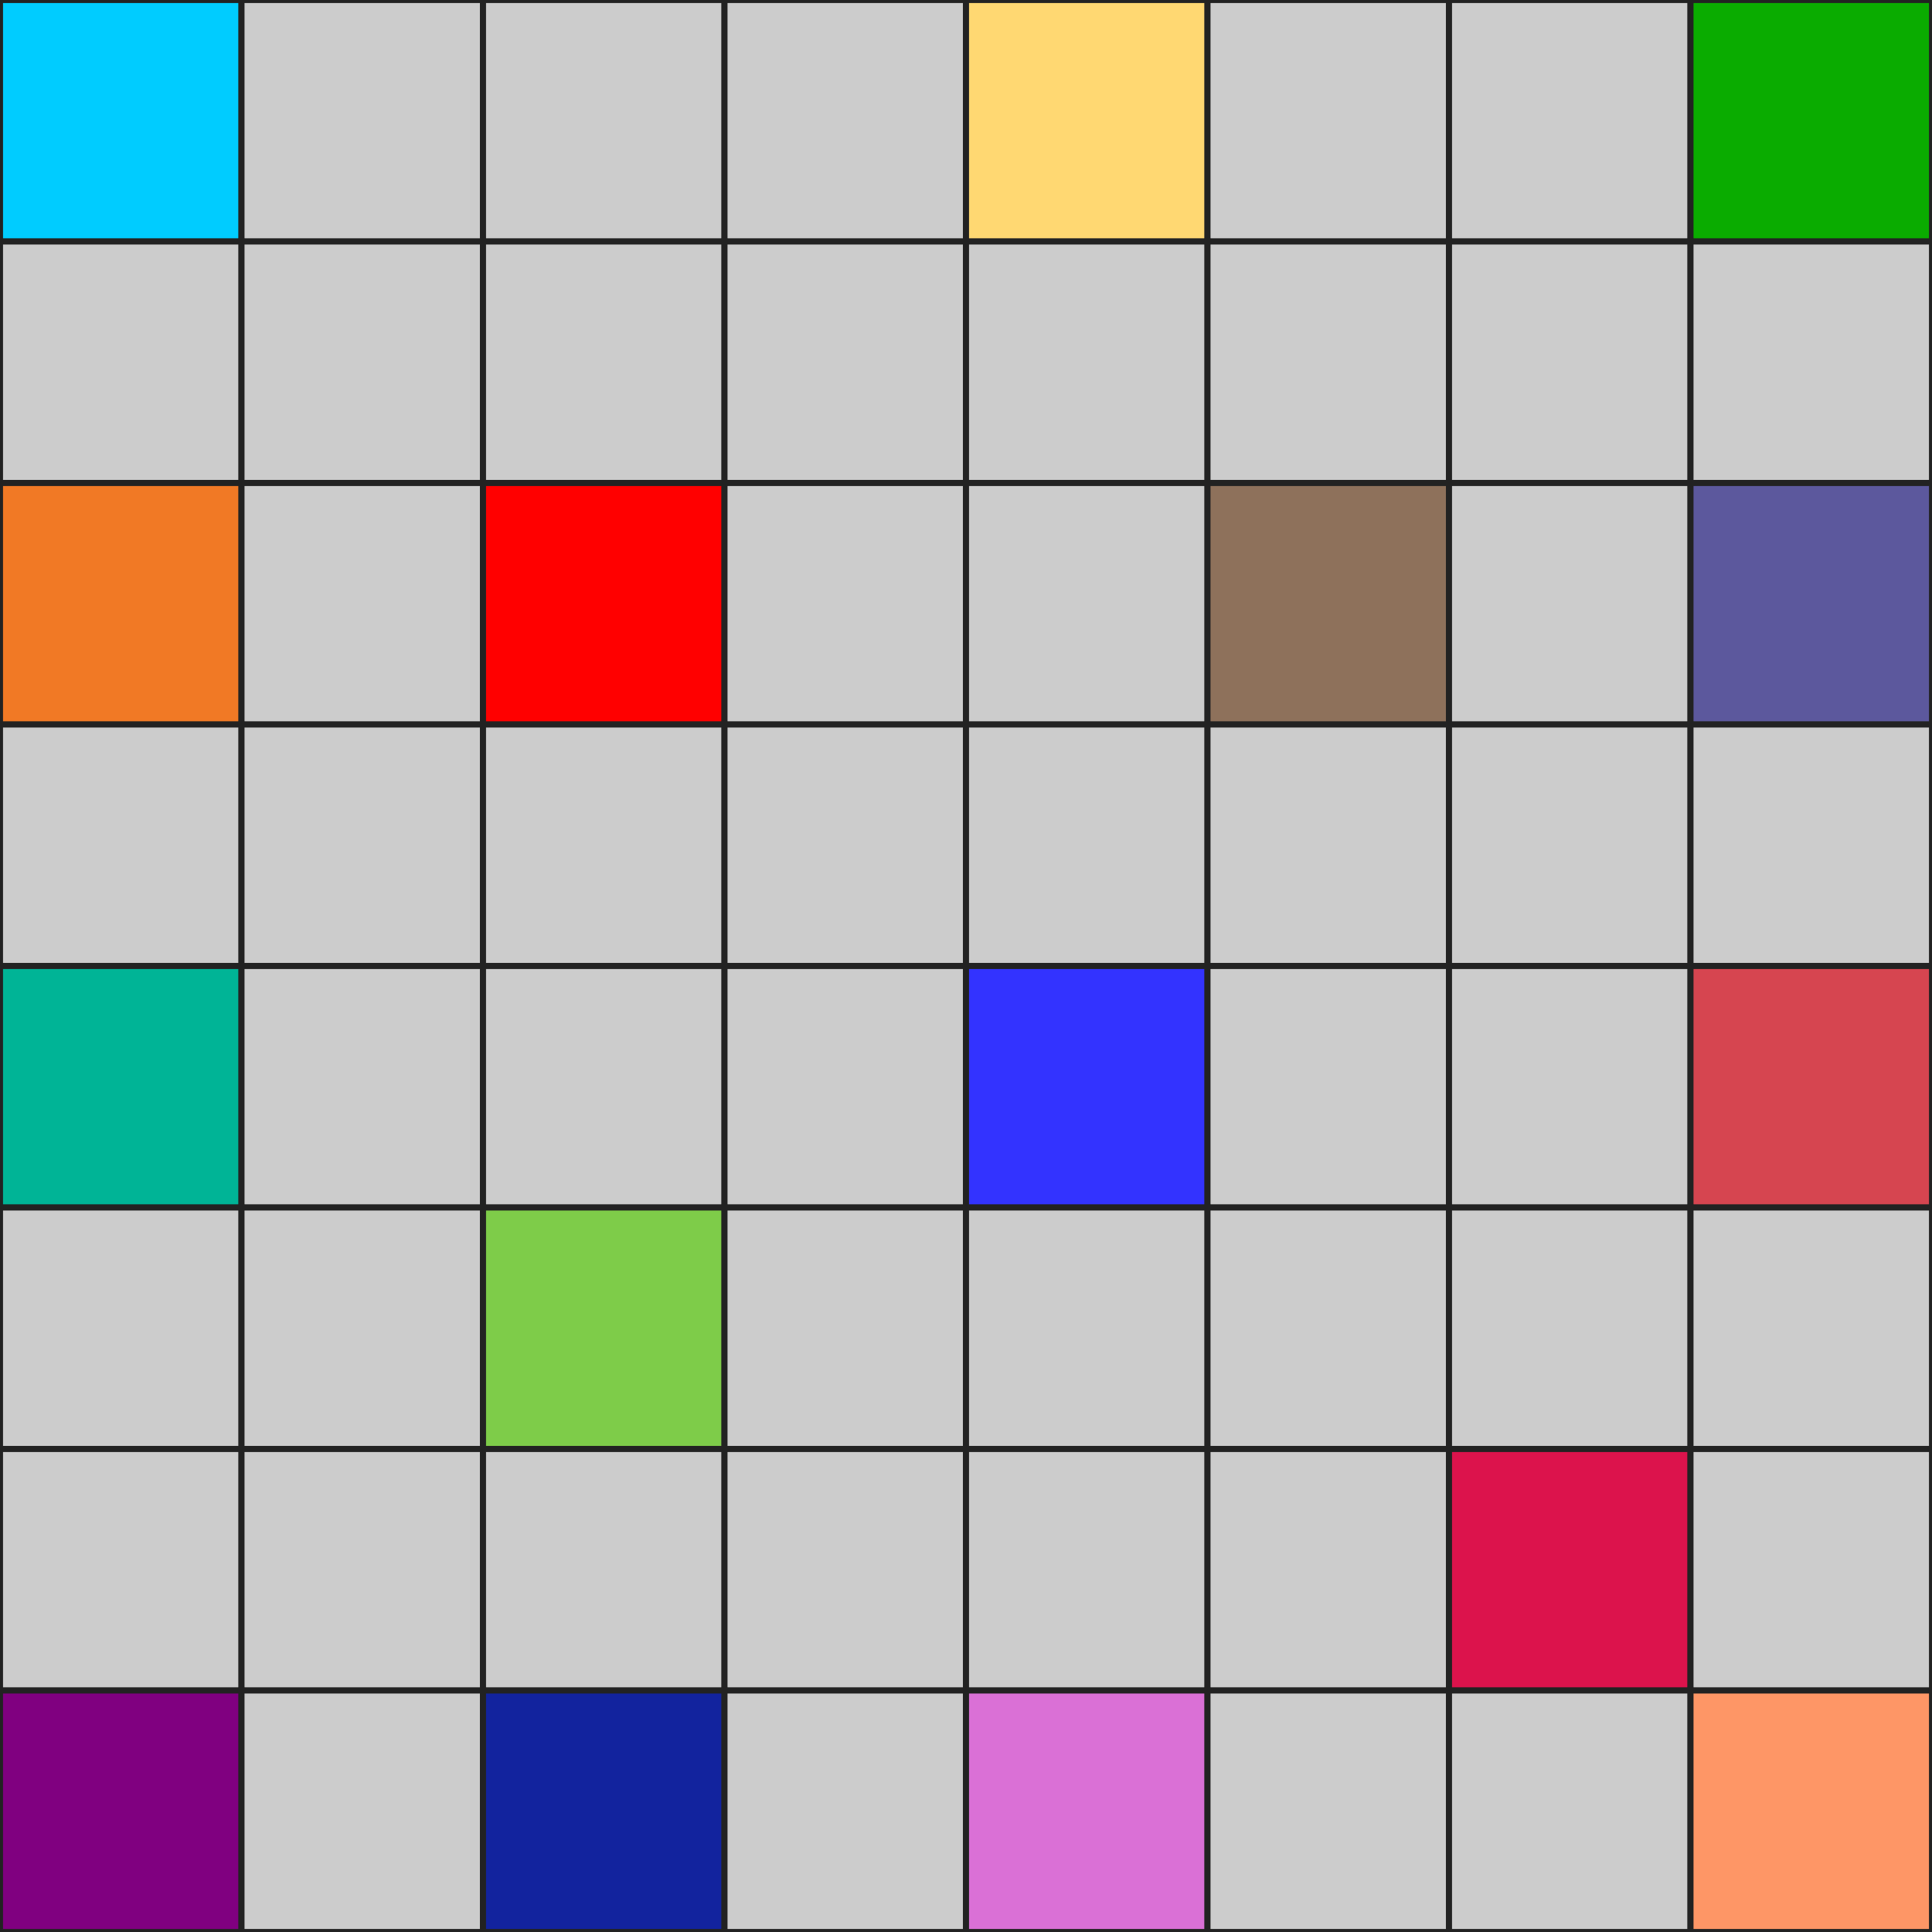
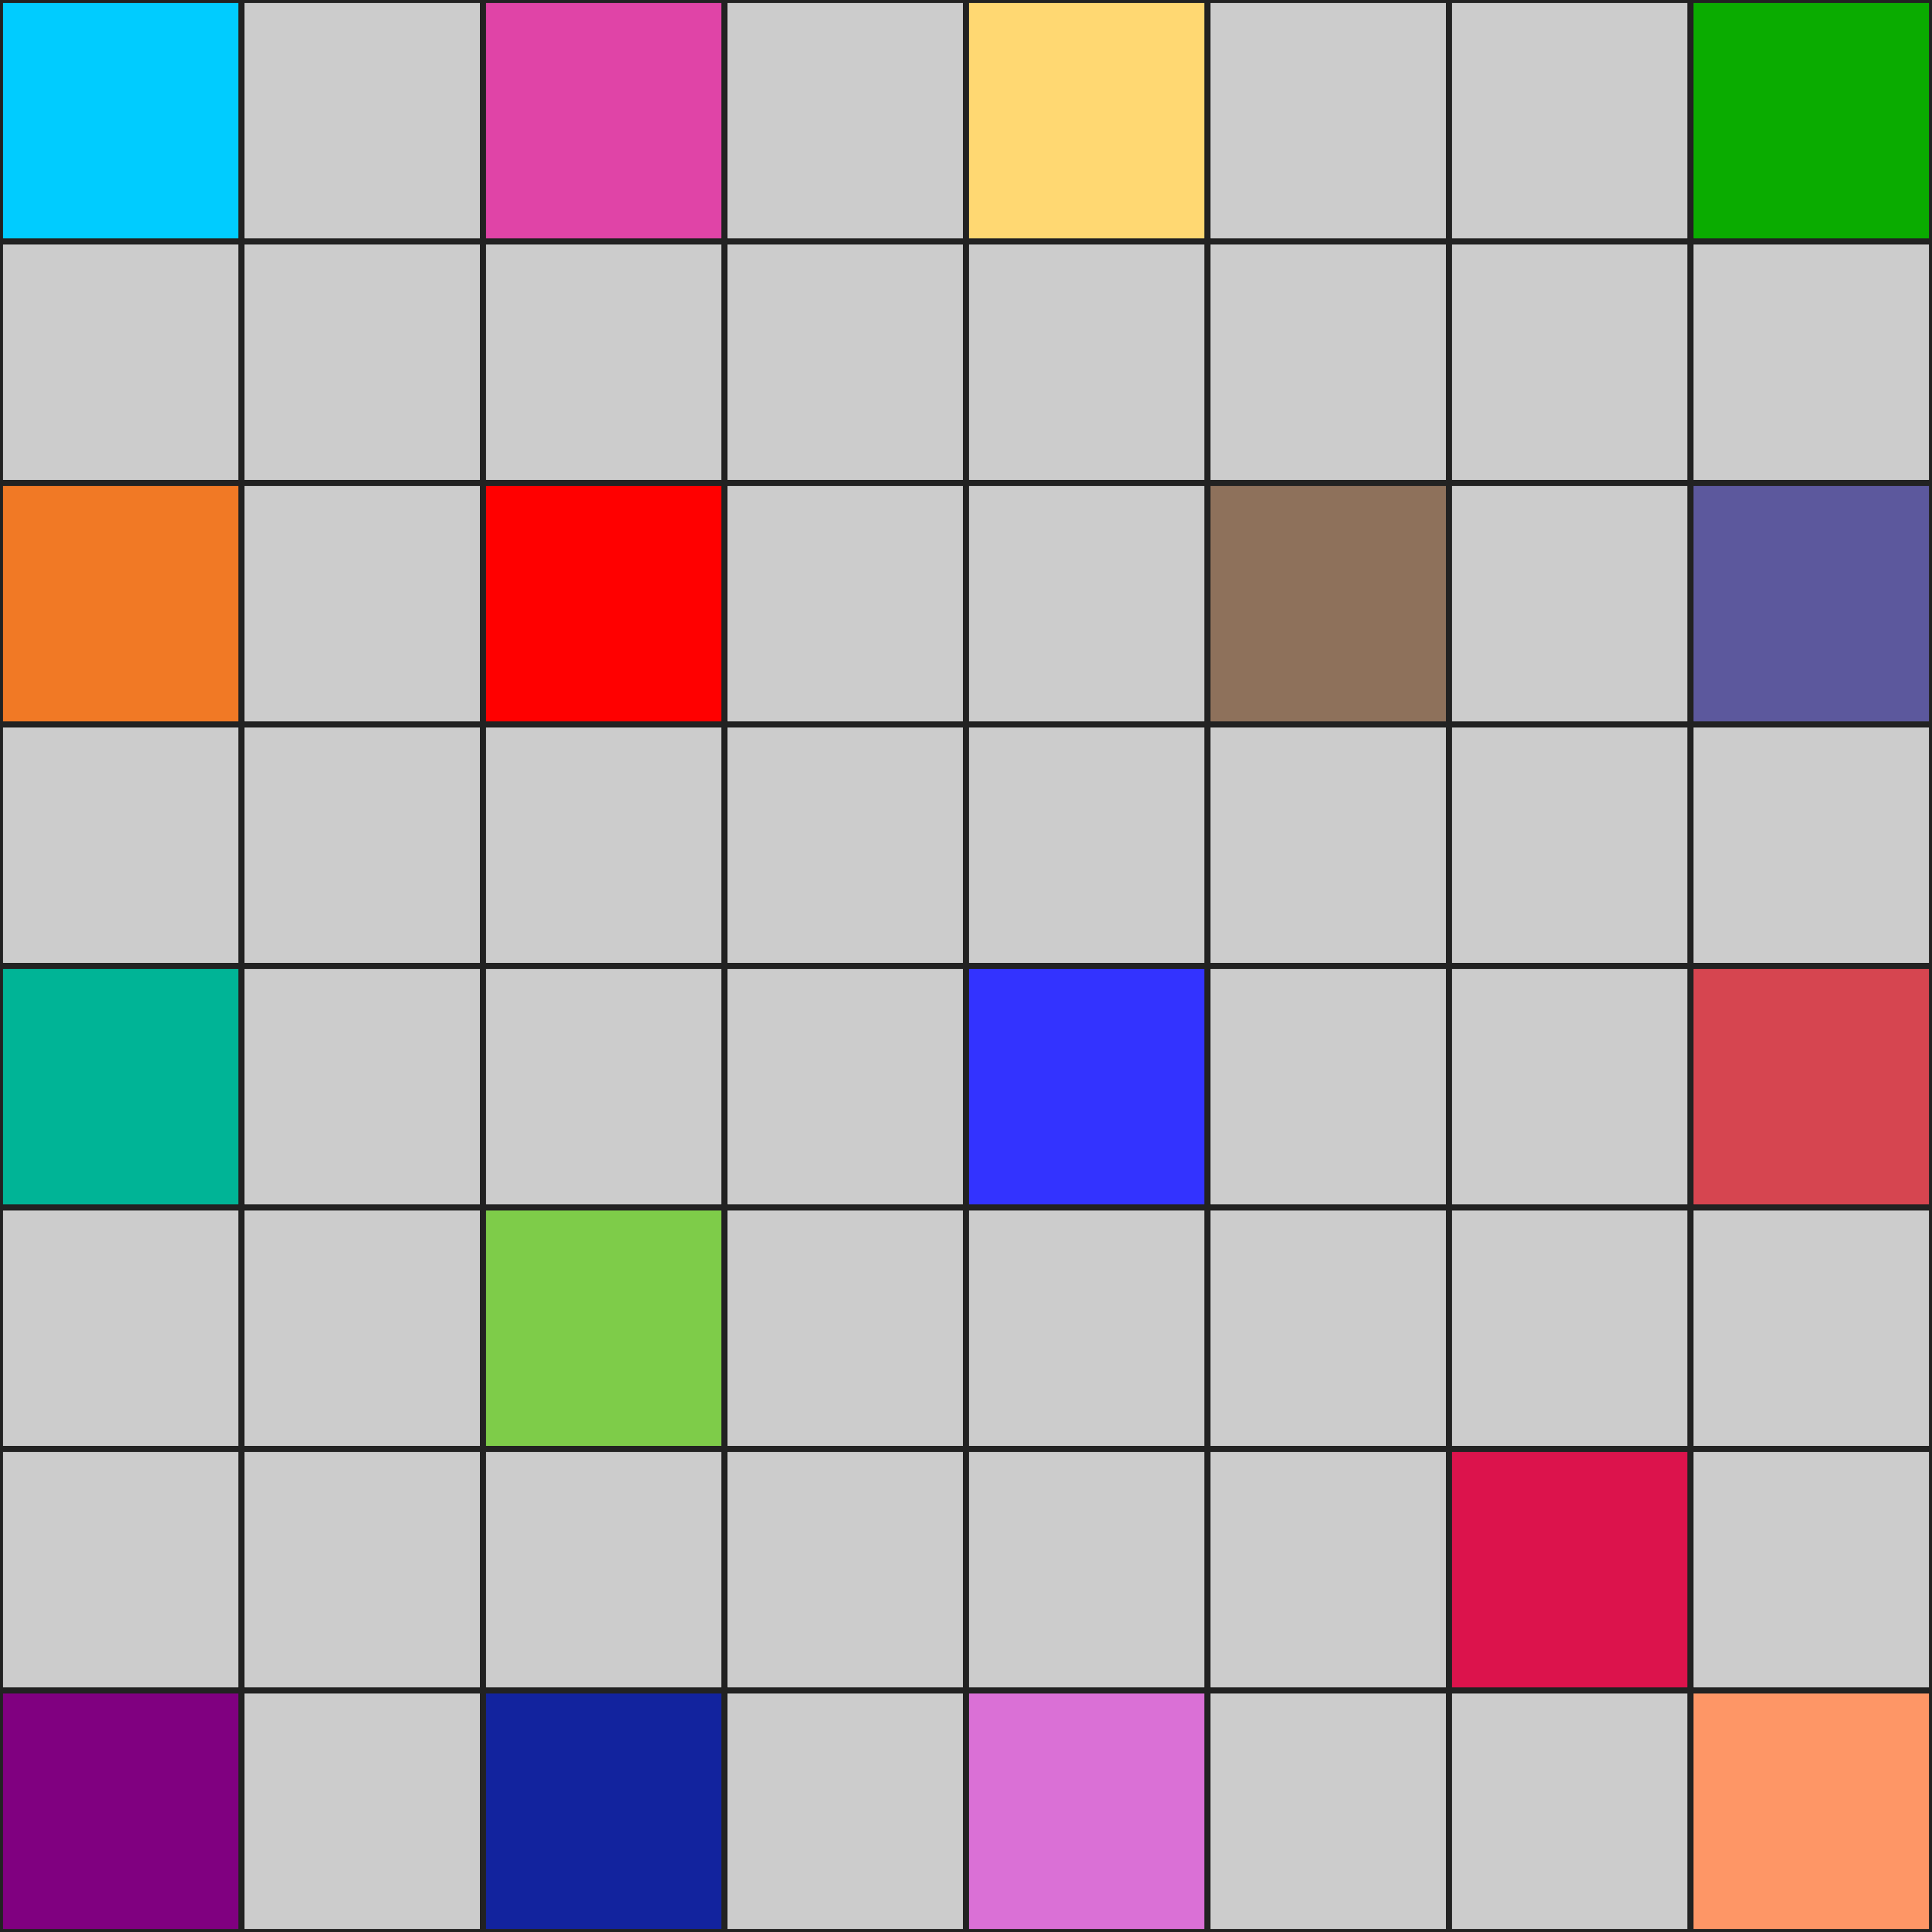
<svg xmlns="http://www.w3.org/2000/svg" width="320" height="320" viewBox="0 0 320 320">
  <style>
    .pixel {
      stroke: #222;
      stroke-width: 1;
      transition: fill 0.2s ease;
    }
  </style>
  <g id="row-A">
    <rect id="A1" class="pixel" x="0" y="0" width="40" height="40" fill="#00CCFF" />
    <rect id="A2" class="pixel" x="40" y="0" width="40" height="40" fill="#CCCCCC" />
-     <rect id="A3" class="pixel" x="80" y="0" width="40" height="40" fill="#CCCCCC" />
+     <rect id="A3" class="pixel" x="80" y="0" width="40" height="40" fill="#E044A7" />
    <rect id="A4" class="pixel" x="120" y="0" width="40" height="40" fill="#CCCCCC" />
    <rect id="A5" class="pixel" x="160" y="0" width="40" height="40" fill="#FFD872" />
    <rect id="A6" class="pixel" x="200" y="0" width="40" height="40" fill="#CCCCCC" />
    <rect id="A7" class="pixel" x="240" y="0" width="40" height="40" fill="#CCCCCC" />
    <rect id="A8" class="pixel" x="280" y="0" width="40" height="40" fill="#0AAC00" />
  </g>
  <g id="row-B">
    <rect id="B1" class="pixel" x="0" y="40" width="40" height="40" fill="#CCCCCC" />
    <rect id="B2" class="pixel" x="40" y="40" width="40" height="40" fill="#CCCCCC" />
    <rect id="B3" class="pixel" x="80" y="40" width="40" height="40" fill="#CCCCCC" />
    <rect id="B4" class="pixel" x="120" y="40" width="40" height="40" fill="#CCCCCC" />
    <rect id="B5" class="pixel" x="160" y="40" width="40" height="40" fill="#CCCCCC" />
    <rect id="B6" class="pixel" x="200" y="40" width="40" height="40" fill="#CCCCCC" />
    <rect id="B7" class="pixel" x="240" y="40" width="40" height="40" fill="#CCCCCC" />
    <rect id="B8" class="pixel" x="280" y="40" width="40" height="40" fill="#CCCCCC" />
  </g>
  <g id="row-C">
    <rect id="C1" class="pixel" x="0" y="80" width="40" height="40" fill="#F17925" />
    <rect id="C2" class="pixel" x="40" y="80" width="40" height="40" fill="#CCCCCC" />
    <rect id="C3" class="pixel" x="80" y="80" width="40" height="40" fill="#FF0000" />
    <rect id="C4" class="pixel" x="120" y="80" width="40" height="40" fill="#CCCCCC" />
    <rect id="C5" class="pixel" x="160" y="80" width="40" height="40" fill="#CCCCCC" />
    <rect id="C6" class="pixel" x="200" y="80" width="40" height="40" fill="#8E715B" />
    <rect id="C7" class="pixel" x="240" y="80" width="40" height="40" fill="#CCCCCC" />
    <rect id="C8" class="pixel" x="280" y="80" width="40" height="40" fill="#5C589D" />
  </g>
  <g id="row-D">
    <rect id="D1" class="pixel" x="0" y="120" width="40" height="40" fill="#CCCCCC" />
    <rect id="D2" class="pixel" x="40" y="120" width="40" height="40" fill="#CCCCCC" />
    <rect id="D3" class="pixel" x="80" y="120" width="40" height="40" fill="#CCCCCC" />
    <rect id="D4" class="pixel" x="120" y="120" width="40" height="40" fill="#CCCCCC" />
    <rect id="D5" class="pixel" x="160" y="120" width="40" height="40" fill="#CCCCCC" />
    <rect id="D6" class="pixel" x="200" y="120" width="40" height="40" fill="#CCCCCC" />
    <rect id="D7" class="pixel" x="240" y="120" width="40" height="40" fill="#CCCCCC" />
    <rect id="D8" class="pixel" x="280" y="120" width="40" height="40" fill="#CCCCCC" />
  </g>
  <g id="row-E">
    <rect id="E1" class="pixel" x="0" y="160" width="40" height="40" fill="#00B496" />
    <rect id="E2" class="pixel" x="40" y="160" width="40" height="40" fill="#CCCCCC" />
    <rect id="E3" class="pixel" x="80" y="160" width="40" height="40" fill="#CCCCCC" />
    <rect id="E4" class="pixel" x="120" y="160" width="40" height="40" fill="#CCCCCC" />
    <rect id="E5" class="pixel" x="160" y="160" width="40" height="40" fill="#3333FF" />
    <rect id="E6" class="pixel" x="200" y="160" width="40" height="40" fill="#CCCCCC" />
    <rect id="E7" class="pixel" x="240" y="160" width="40" height="40" fill="#CCCCCC" />
    <rect id="E8" class="pixel" x="280" y="160" width="40" height="40" fill="#D64550" />
  </g>
  <g id="row-F">
    <rect id="F1" class="pixel" x="0" y="200" width="40" height="40" fill="#CCCCCC" />
    <rect id="F2" class="pixel" x="40" y="200" width="40" height="40" fill="#CCCCCC" />
    <rect id="F3" class="pixel" x="80" y="200" width="40" height="40" fill="#7ECC49" />
    <rect id="F4" class="pixel" x="120" y="200" width="40" height="40" fill="#CCCCCC" />
    <rect id="F5" class="pixel" x="160" y="200" width="40" height="40" fill="#CCCCCC" />
    <rect id="F6" class="pixel" x="200" y="200" width="40" height="40" fill="#CCCCCC" />
    <rect id="F7" class="pixel" x="240" y="200" width="40" height="40" fill="#CCCCCC" />
    <rect id="F8" class="pixel" x="280" y="200" width="40" height="40" fill="#CCCCCC" />
  </g>
  <g id="row-G">
    <rect id="G1" class="pixel" x="0" y="240" width="40" height="40" fill="#CCCCCC" />
    <rect id="G2" class="pixel" x="40" y="240" width="40" height="40" fill="#CCCCCC" />
    <rect id="G3" class="pixel" x="80" y="240" width="40" height="40" fill="#CCCCCC" />
    <rect id="G4" class="pixel" x="120" y="240" width="40" height="40" fill="#CCCCCC" />
    <rect id="G5" class="pixel" x="160" y="240" width="40" height="40" fill="#CCCCCC" />
    <rect id="G6" class="pixel" x="200" y="240" width="40" height="40" fill="#CCCCCC" />
    <rect id="G7" class="pixel" x="240" y="240" width="40" height="40" fill="#DC134C" />
    <rect id="G8" class="pixel" x="280" y="240" width="40" height="40" fill="#CCCCCC" />
  </g>
  <g id="row-H">
    <rect id="H1" class="pixel" x="0" y="280" width="40" height="40" fill="#800080" />
    <rect id="H2" class="pixel" x="40" y="280" width="40" height="40" fill="#CCCCCC" />
    <rect id="H3" class="pixel" x="80" y="280" width="40" height="40" fill="#12239E" />
    <rect id="H4" class="pixel" x="120" y="280" width="40" height="40" fill="#CCCCCC" />
    <rect id="H5" class="pixel" x="160" y="280" width="40" height="40" fill="#DA70D6" />
    <rect id="H6" class="pixel" x="200" y="280" width="40" height="40" fill="#CCCCCC" />
    <rect id="H7" class="pixel" x="240" y="280" width="40" height="40" fill="#CCCCCC" />
    <rect id="H8" class="pixel" x="280" y="280" width="40" height="40" fill="#FE9666" />
  </g>
</svg>
